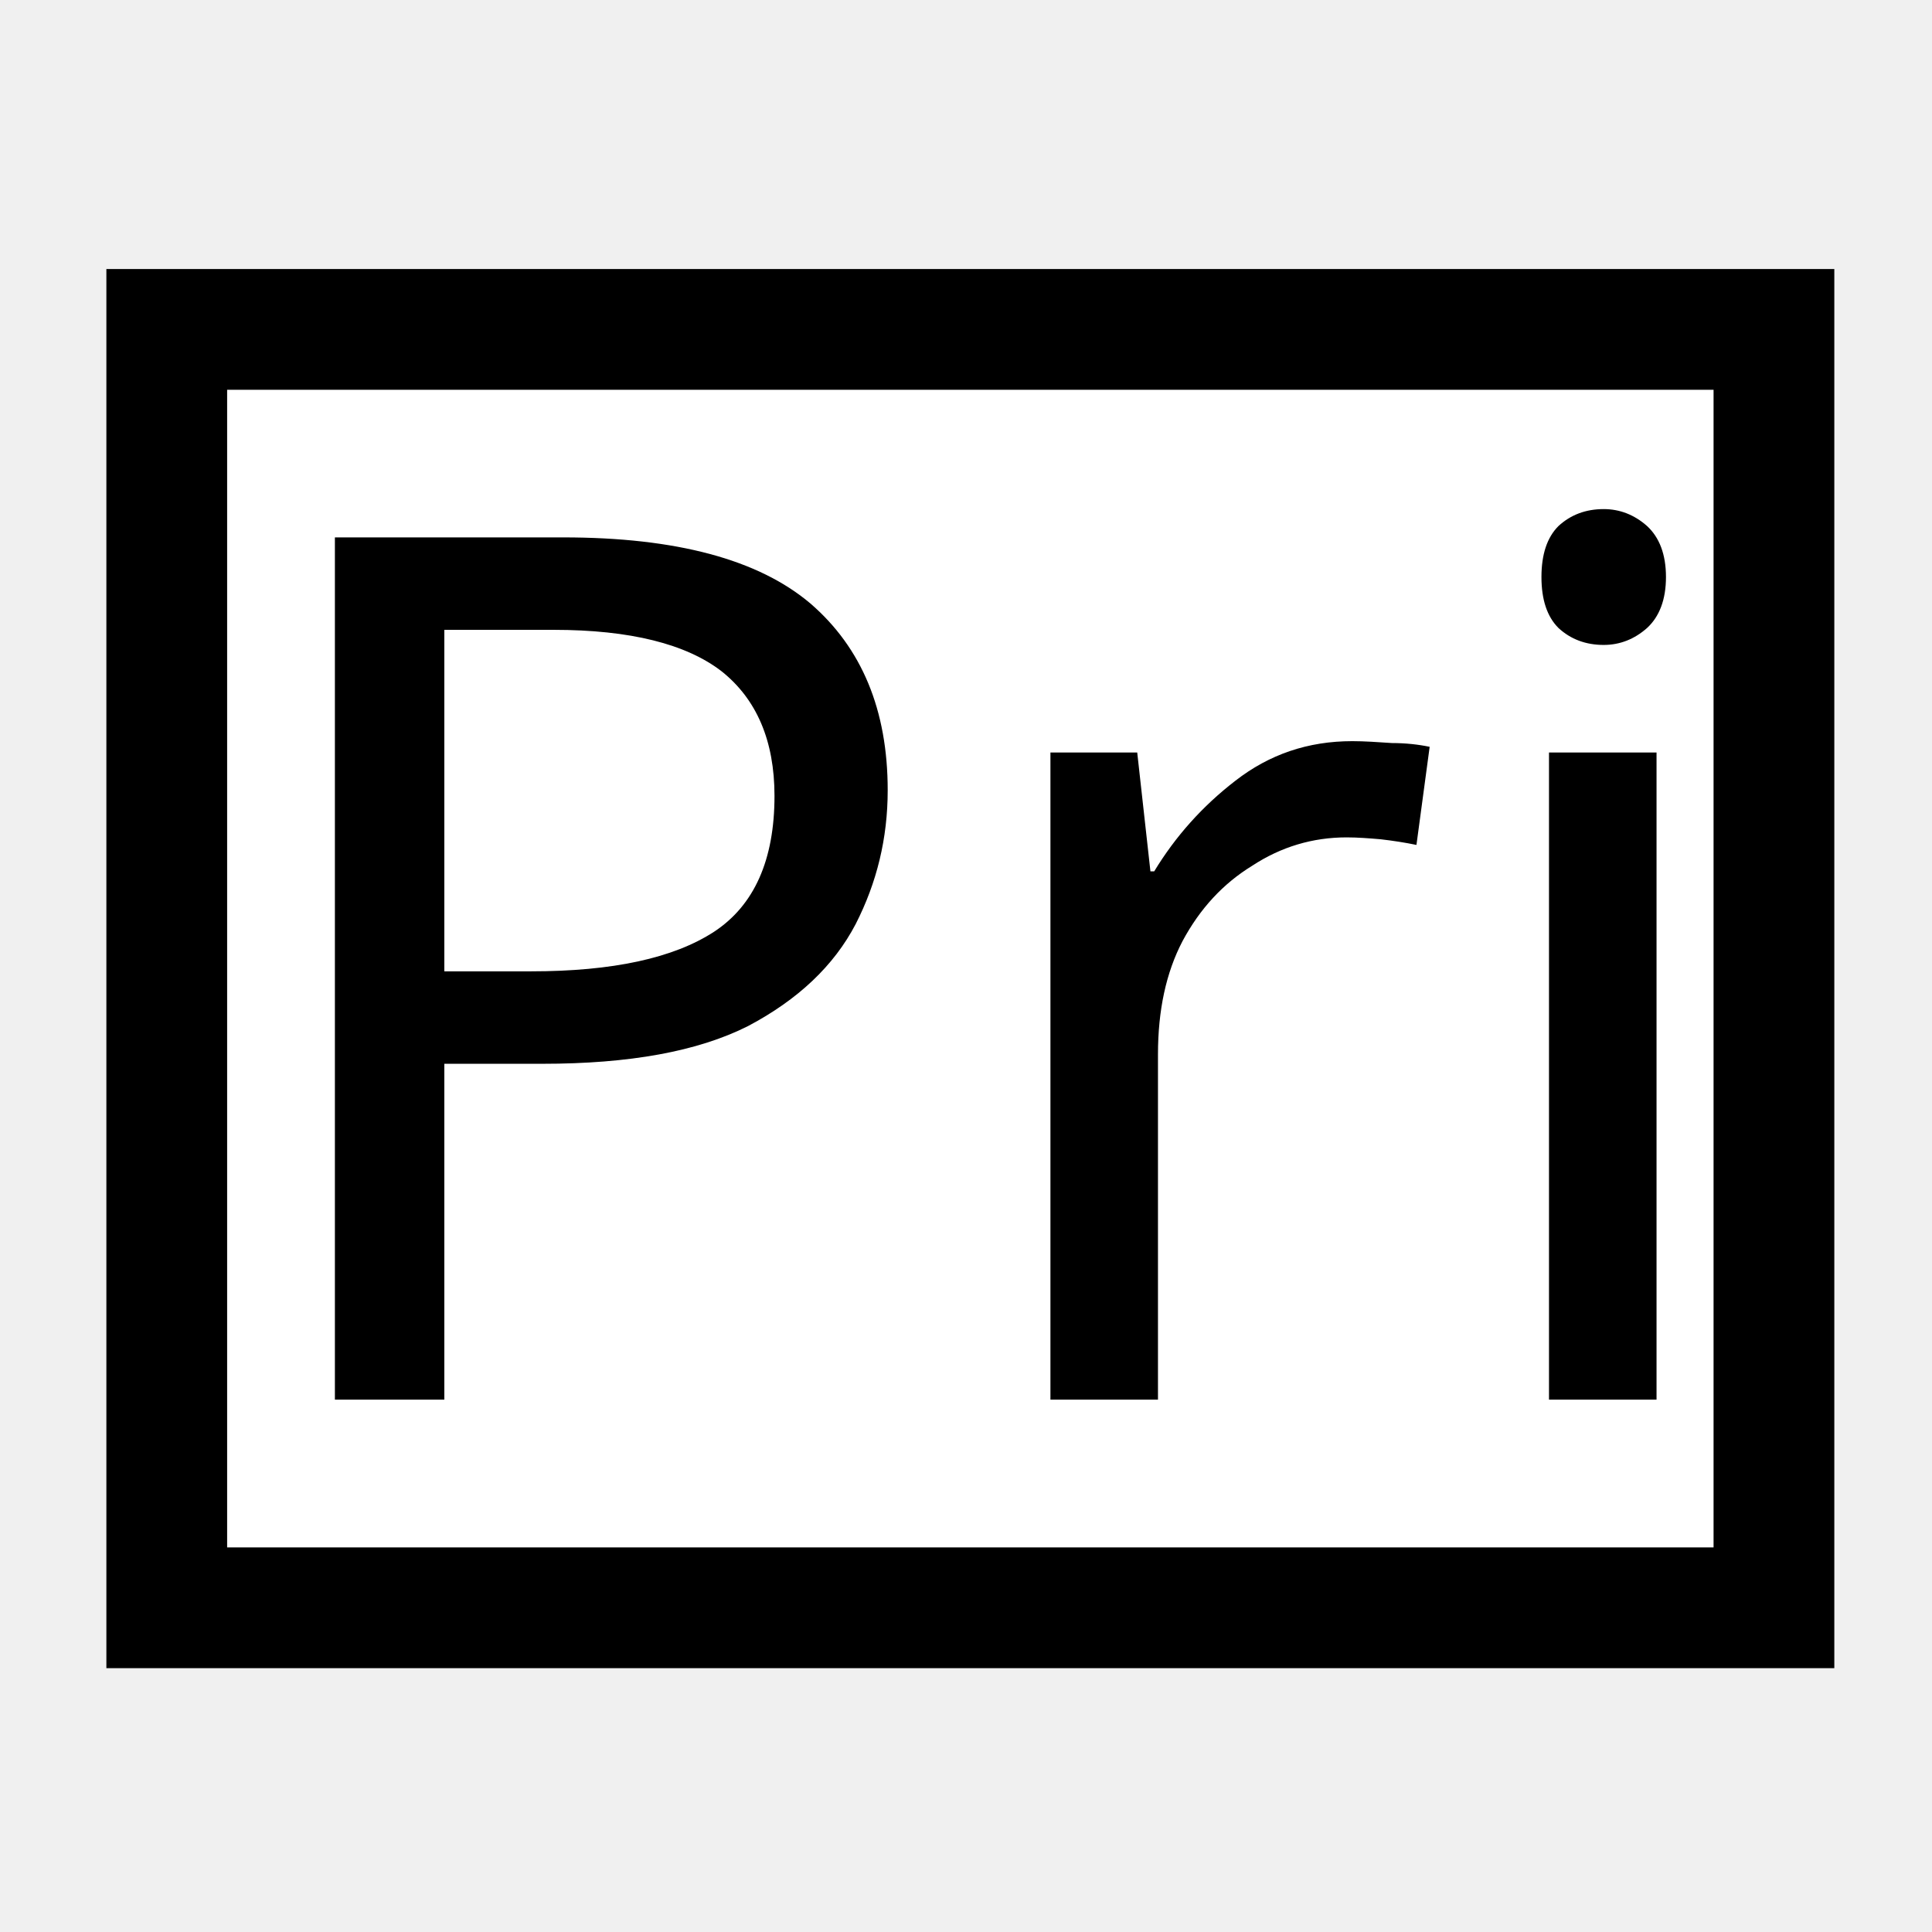
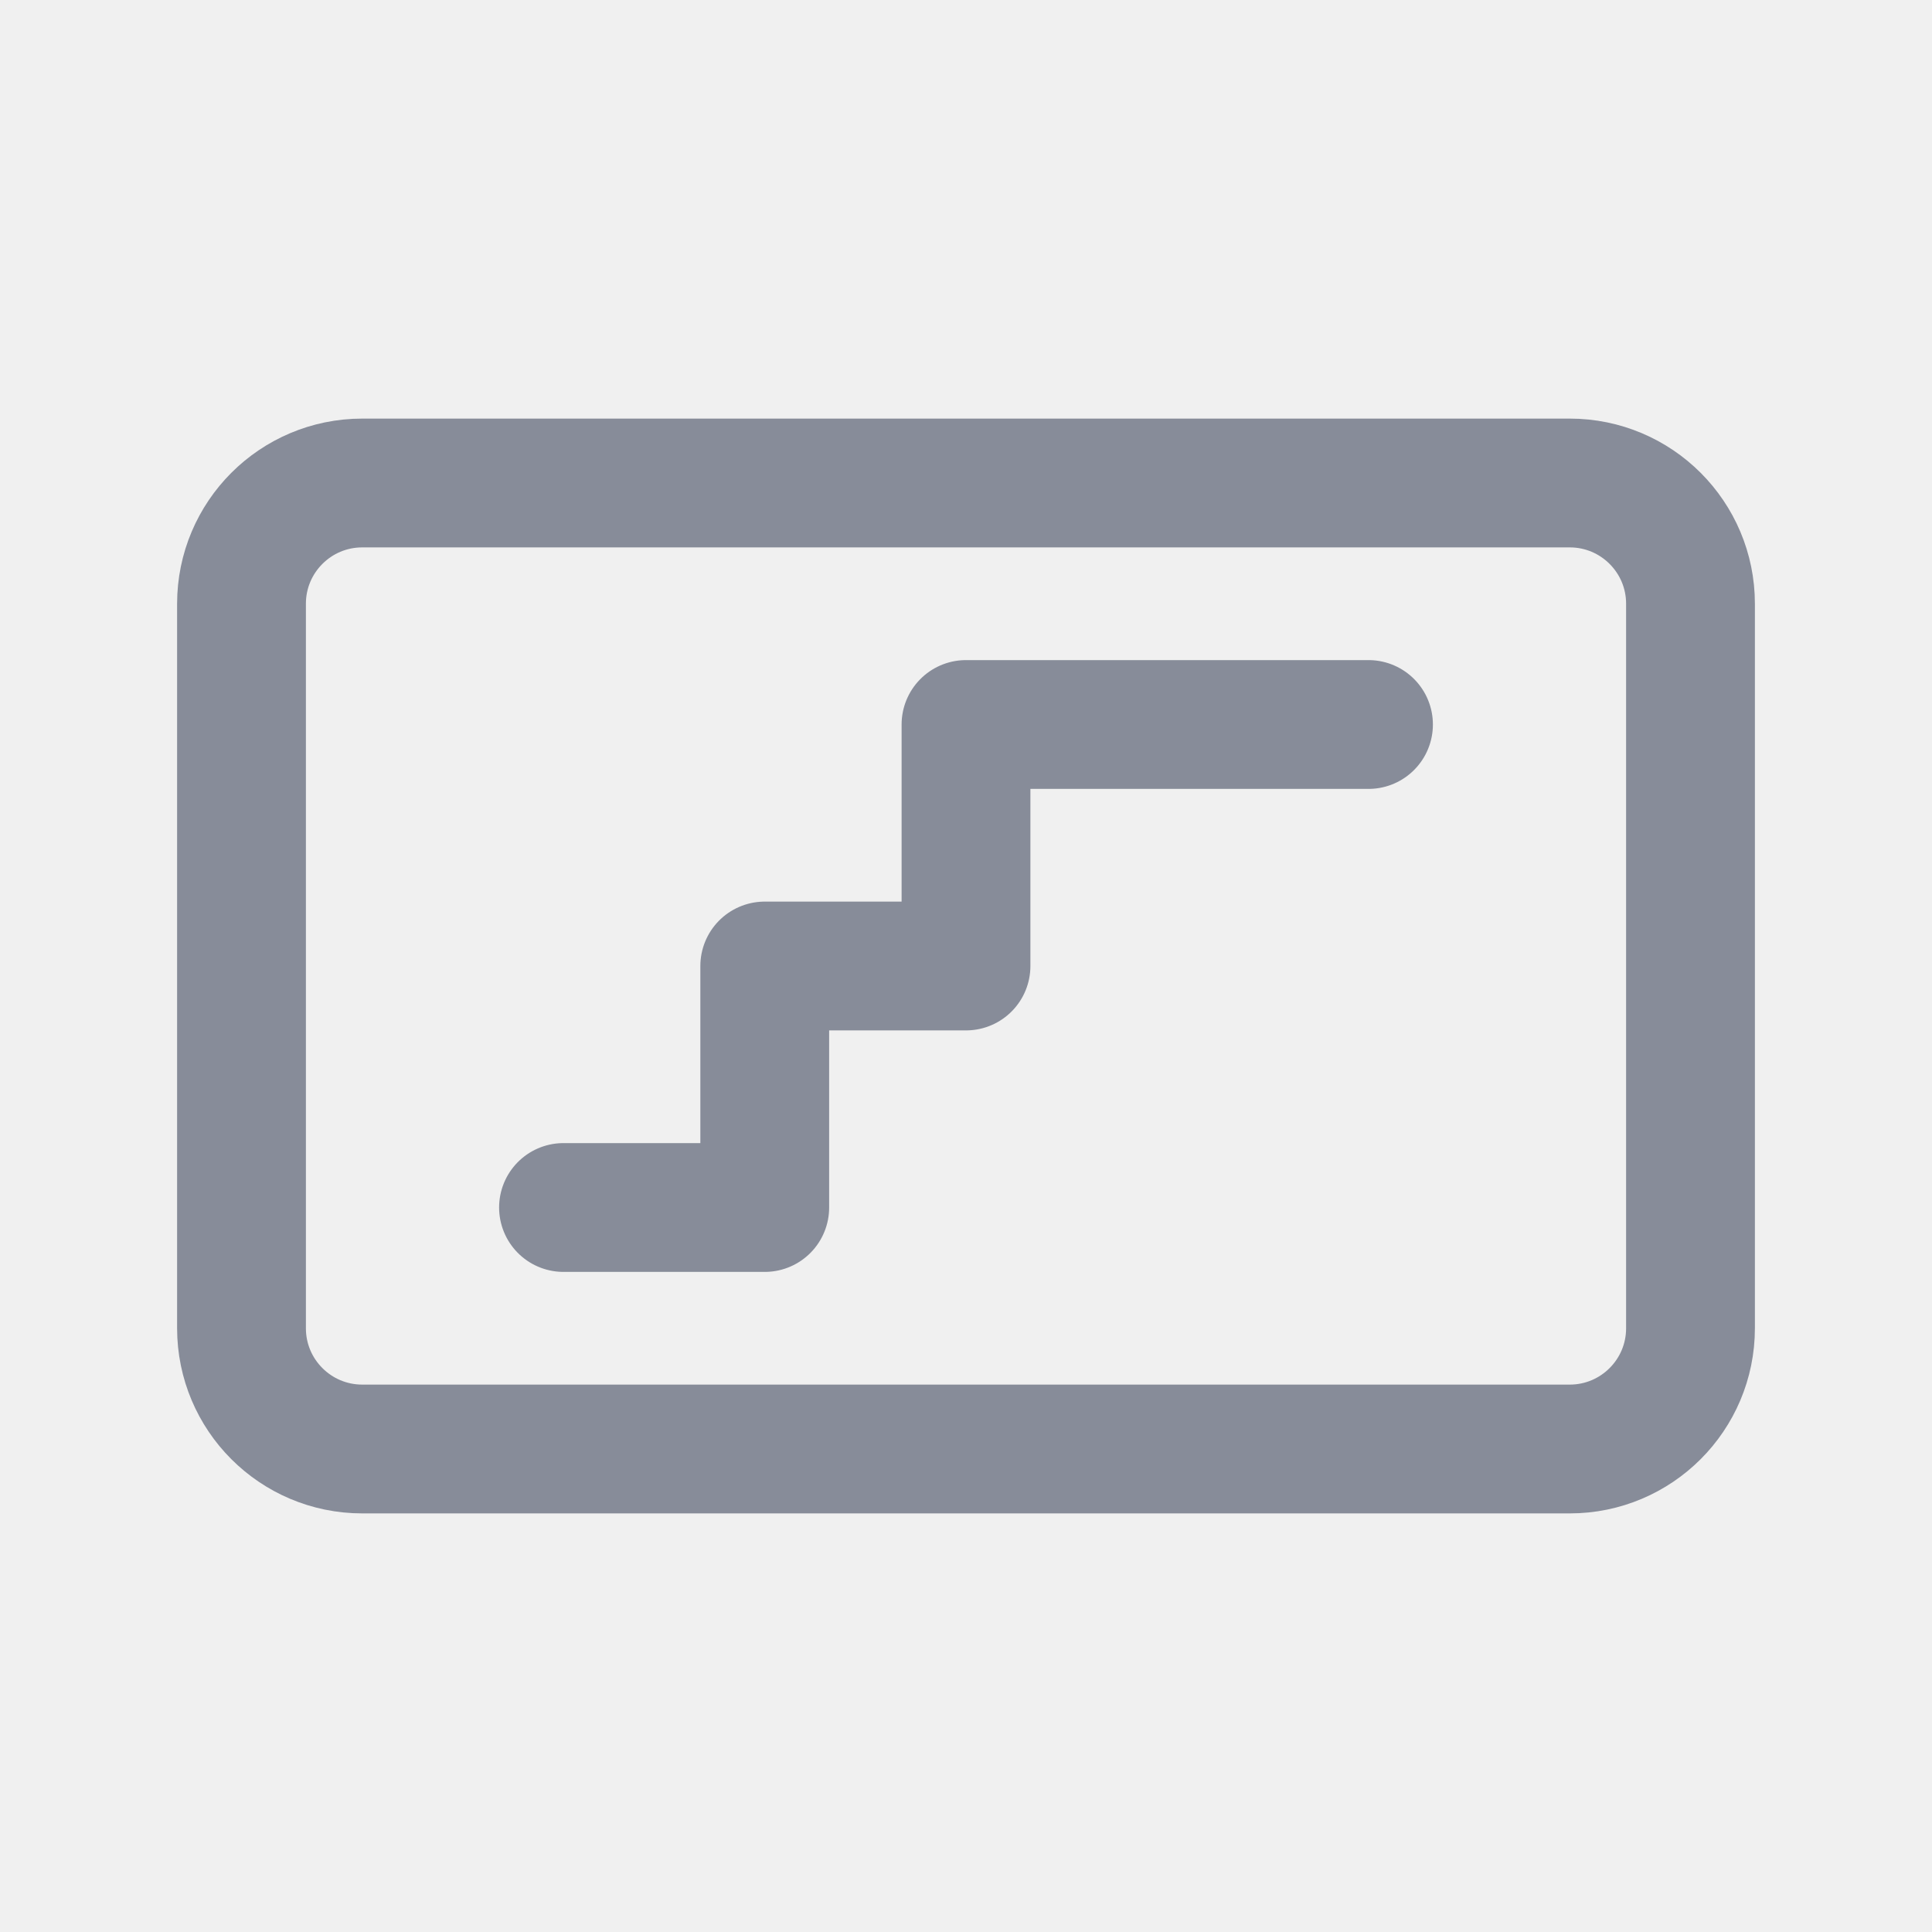
- <svg xmlns="http://www.w3.org/2000/svg" width="16" height="16" id="svg2" version="1.1">
-   <defs id="defs4" />
-   <g id="layer1" transform="translate(0,-1036.362)">
-     <rect style="fill:#ffffff;fill-opacity:1;stroke:#000000;stroke-opacity:1" id="rect3007" width="13.31" height="10.587" x="1.381" y="2.728" transform="translate(0,1036.362)" />
-     <text xml:space="preserve" style="font-size:10px;font-style:normal;font-weight:normal;line-height:125%;letter-spacing:0px;word-spacing:0px;fill:#000000;fill-opacity:1;stroke:none;font-family:Sans" x="1.803" y="1047.951" id="text3009">
-       <tspan id="tspan3011" x="1.803" y="1047.951">Pri</tspan>
-     </text>
-   </g>
+ <svg xmlns="http://www.w3.org/2000/svg" width="24" height="24" viewBox="0 0 24 24" fill="none" stroke="#878c99" stroke-width="1.6" stroke-linecap="round" stroke-linejoin="round">
+   <rect x="3" y="6" width="18" height="12" rx="1.5" />
+   <path d="M7 15h2.5v-3H12v-3h5" />
</svg>
